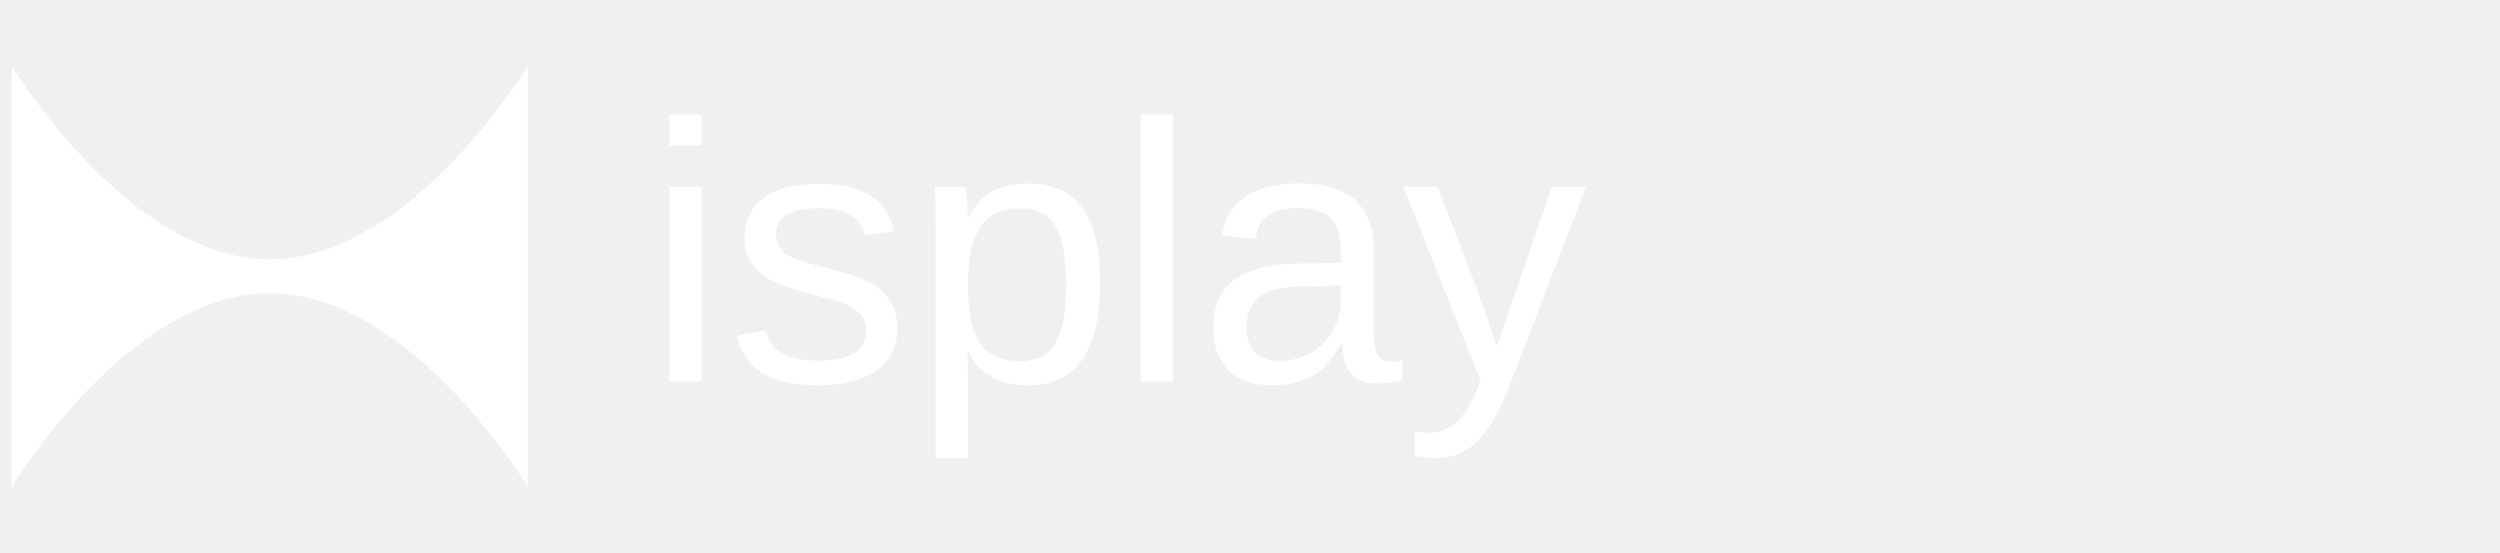
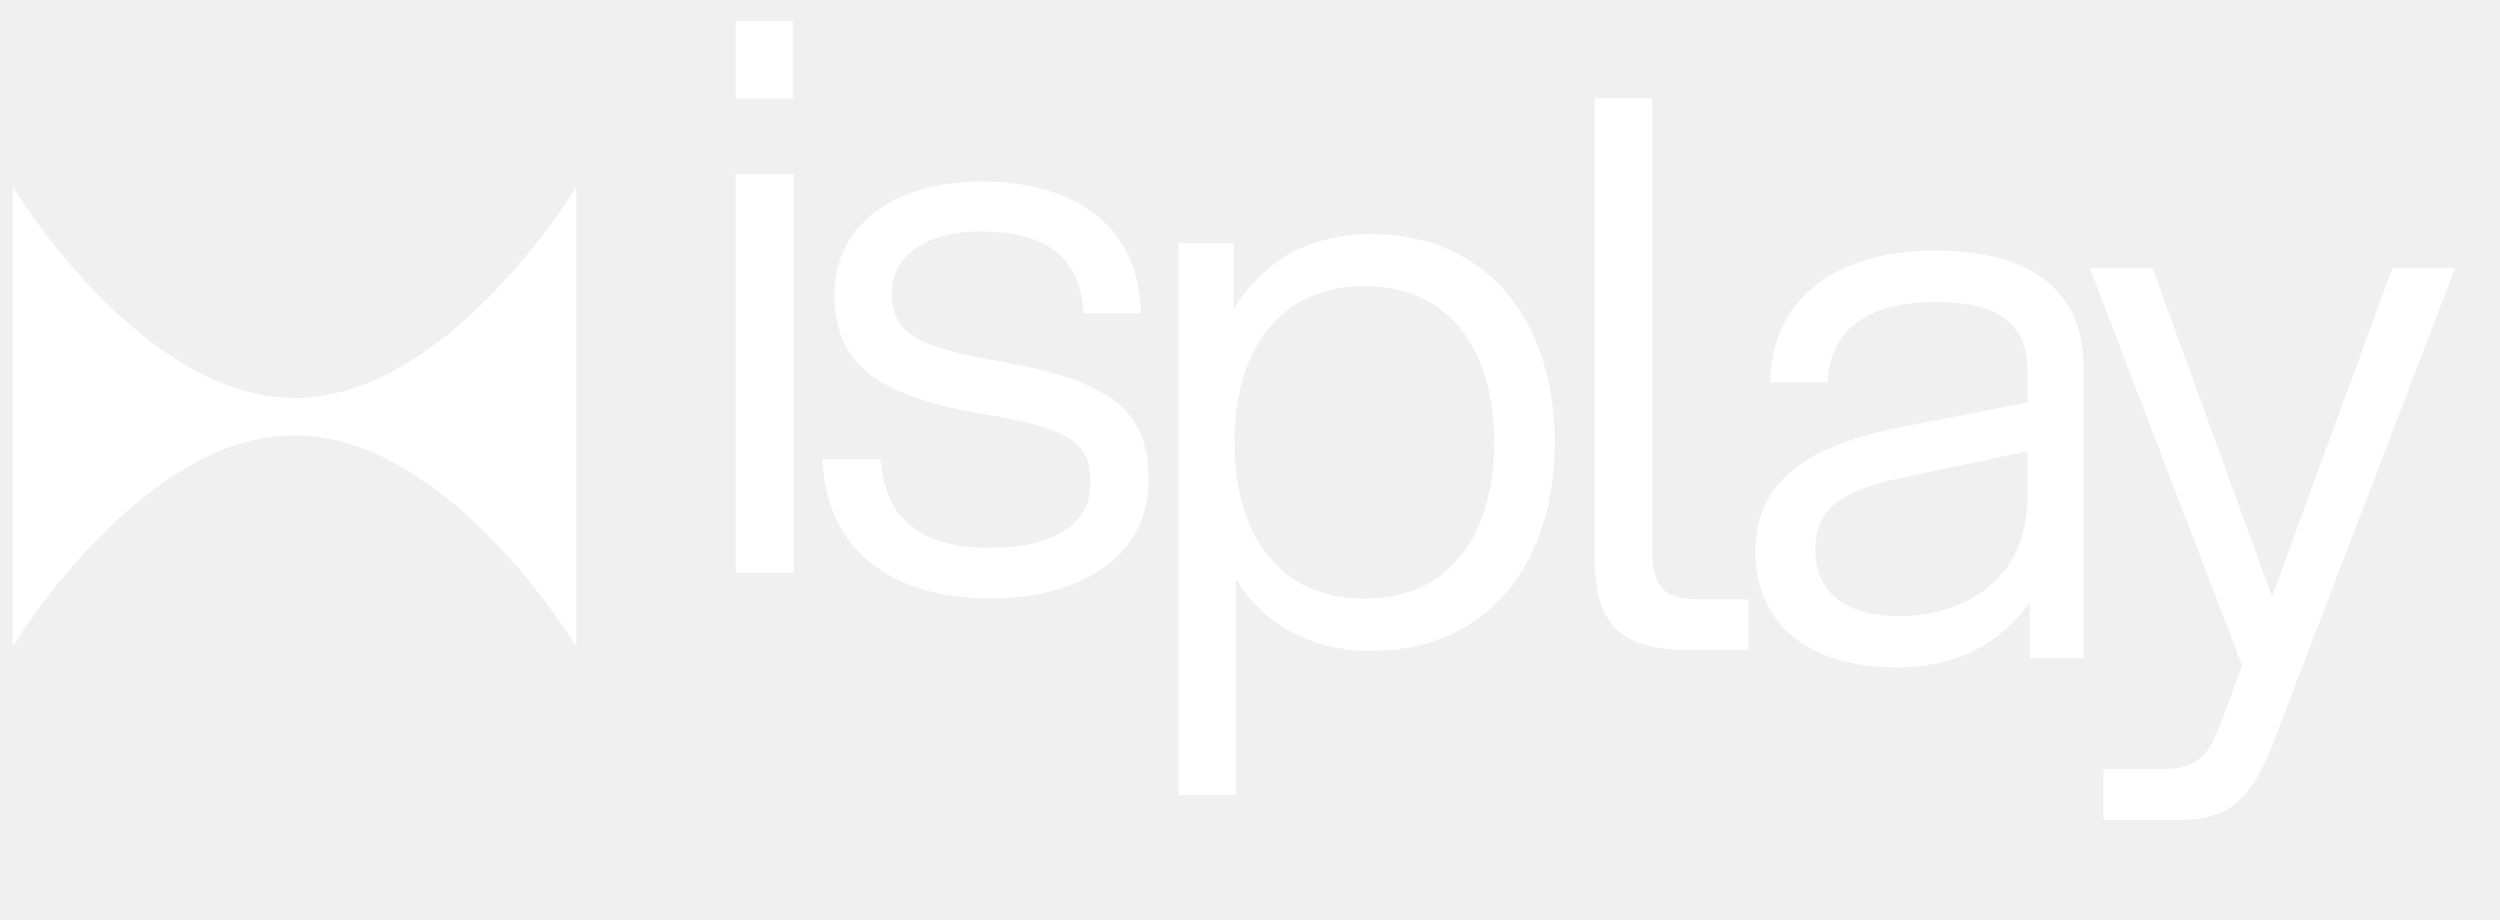
- <svg xmlns="http://www.w3.org/2000/svg" viewBox="0 0 190 42" fill="none" role="img" aria-label="isplay logo">
-   <path fill="#fff" d="M40.112 36.998C40.089 36.959 31.518 22.75 21.003 22.305L20.5 22.294C9.77 22.294 0.933 36.923 0.888 36.998V5C0.935 5.079 9.772 19.704 20.5 19.704L21.003 19.693C31.504 19.249 40.066 5.076 40.112 5V36.998Z" />
-   <text x="49" y="29" fill="#fff" font-family="Arial, sans-serif" font-size="28">isplay</text>
+ <svg xmlns="http://www.w3.org/2000/svg" viewBox="0 -6 174 64" fill="none" role="img" aria-labelledby="title">
+   <g fill="#ffffff">
+     <path d="M40.112 38.998C40.089 38.959 31.518 24.75 21.003 24.305L20.5 24.294C9.77 24.294 0.933 38.923 0.888 38.998V7C0.935 7.079 9.772 21.704 20.5 21.704L21.003 21.693C31.504 21.249 40.066 7.076 40.112 7V38.998Z" />
+     <g transform="translate(48 33.86) scale(0.053333 -0.053333)">
+       <path d="M60 0H136V520H60ZM60 619H135V720H60Z" />
+     </g>
+     <g transform="translate(55.84 35.01) scale(0.053333 -0.053333)">
+       <path d="M246 -12C362 -12 452 42 452 143C452 227 411 271 259 297C145 317 117 335 117 387C117 439 168 467 232 467C309 467 363 440 367 360H442C440 469 363 532 232 532C121 532 42 475 42 386C42 304 82 254 239 228C358 209 376 187 376 138C376 83 325 54 246 54C158 54 109 87 102 170H26C32 47 120 -12 246 -12Z" />
+     </g>
+     <g transform="translate(78.72 38.66) scale(0.053333 -0.053333)">
+       <path d="M62 520V-200H137V81C174 23 233 -12 313 -12C468 -12 553 105 553 260C553 415 468 532 313 532C231 532 171 495 134 434V520ZM305 464C418 464 474 377 474 260C474 143 418 56 305 56C191 56 135 143 135 260C135 377 191 464 305 464Z" />
+     </g>
+     <g transform="translate(107.68 39.23) scale(0.053333 -0.053333)">
+       <path d="M62 720V119C62 41 90 0 181 0H263V66H194C152 66 137 86 137 127V720Z" />
+     </g>
+     <g transform="translate(120.53 39.81) scale(0.053333 -0.053333)">
+       <path d="M389 0H459V382C459 474 397 532 265 532C155 532 53 484 50 360H125C129 443 199 465 265 465C342 465 386 441 386 375V334L219 301C100 278 31 231 31 140C31 44 100 -12 216 -12C281 -12 344 10 389 73ZM219 55C142 55 109 91 109 142C109 203 155 221 229 237L386 270V210C386 102 302 55 219 55Z" />
+     </g>
+     <g transform="translate(144.91 40.38) scale(0.053333 -0.053333)">
+       <path d="M28 -200H132C208 -200 230 -151 254 -88L487 520H405L248 91L92 520H10L209 1L183 -69C166 -114 154 -134 105 -134H28Z" />
+     </g>
+   </g>
</svg>
